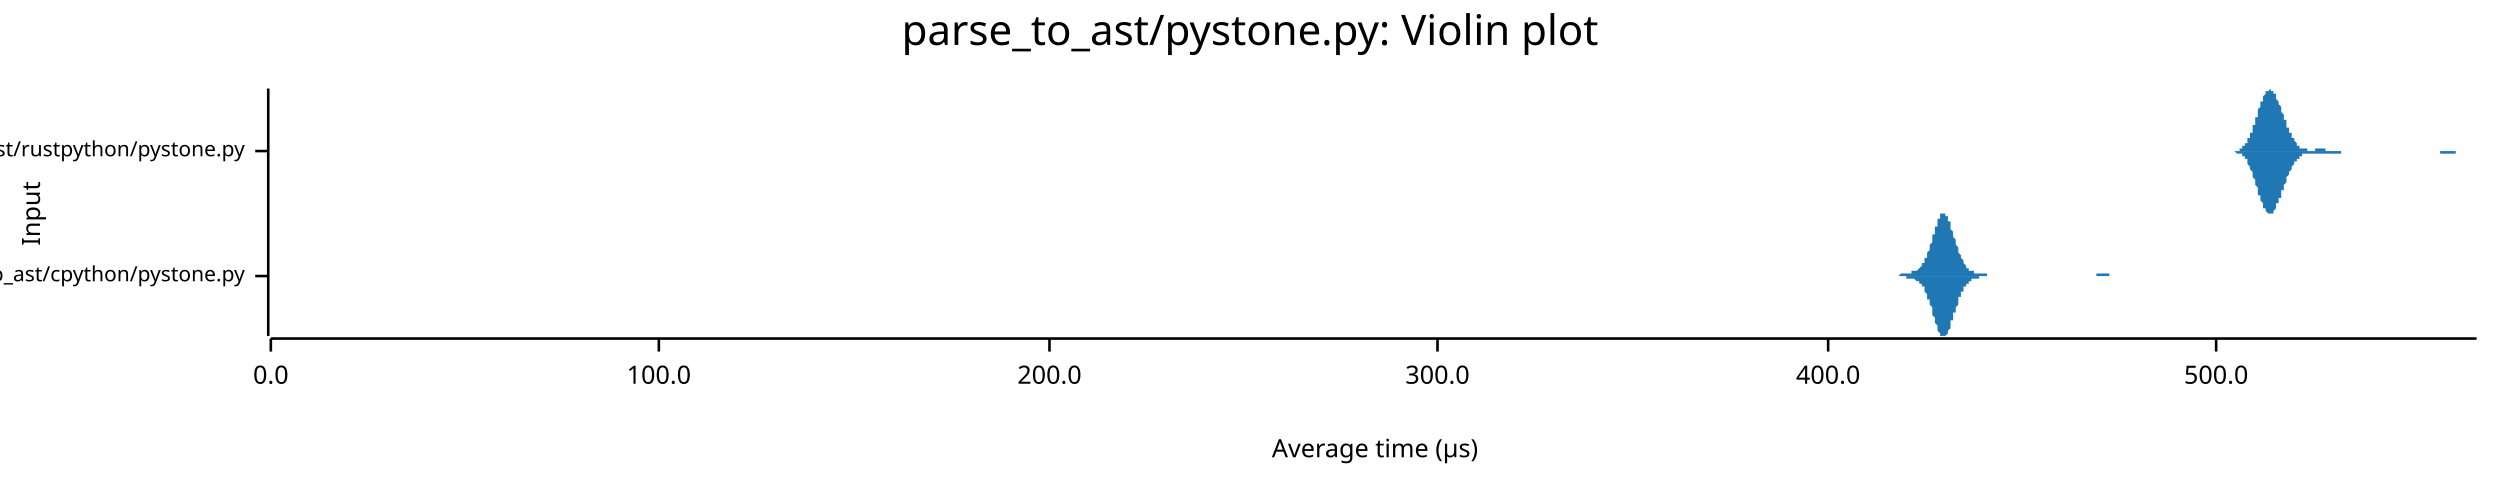
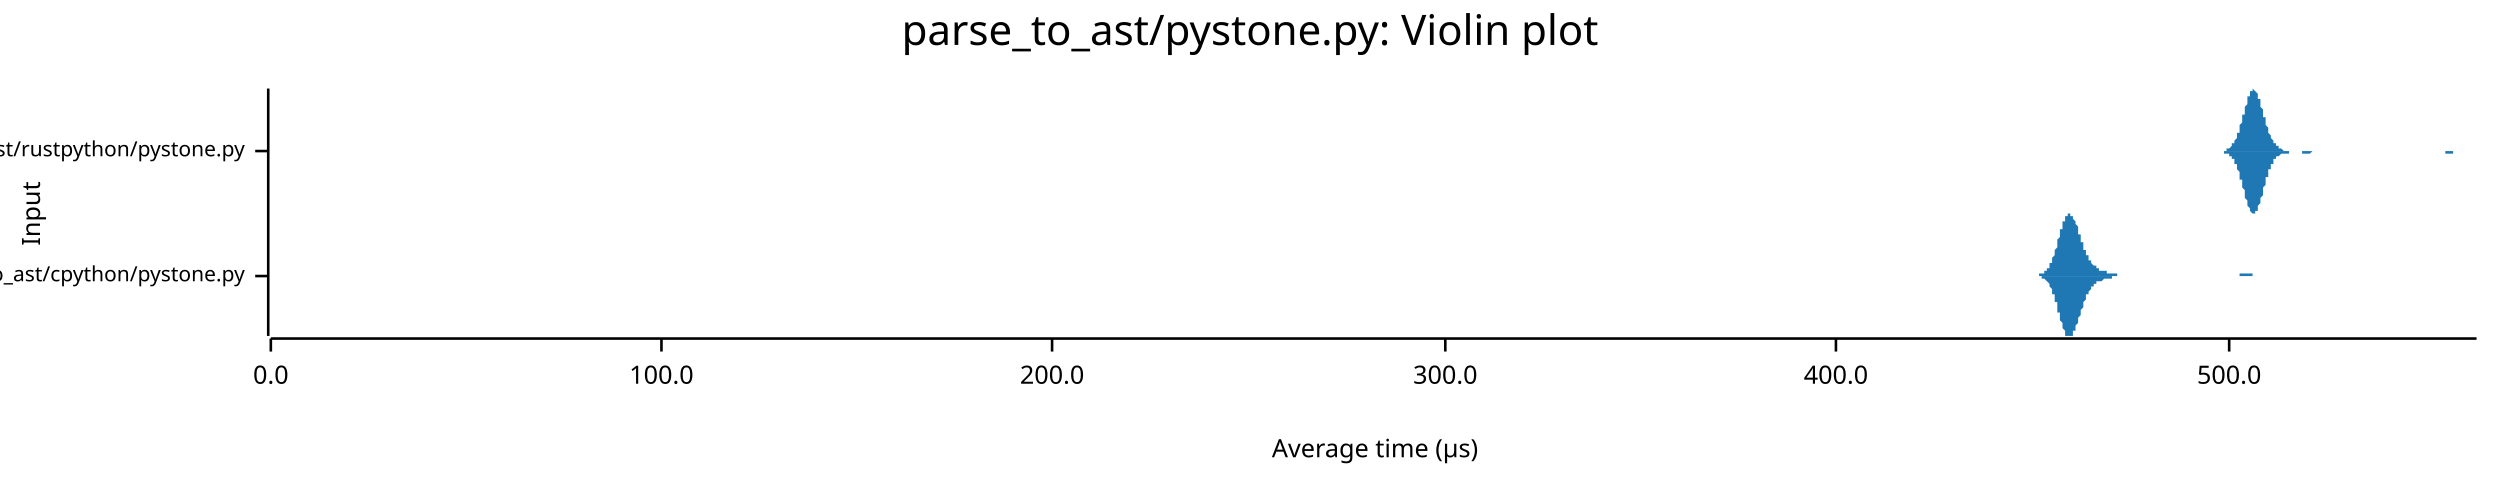
<svg xmlns="http://www.w3.org/2000/svg" width="960" height="186" viewBox="0 0 960 186">
  <text x="480" y="5" dy="0.76em" text-anchor="middle" font-family="sans-serif" font-size="16.129" opacity="1" fill="#000000">
parse_to_ast/pystone.py: Violin plot
</text>
  <text x="8" y="82" dy="0.76em" text-anchor="middle" font-family="sans-serif" font-size="9.677" opacity="1" fill="#000000" transform="rotate(270, 8, 82)">
Input
</text>
  <text x="528" y="178" dy="-0.5ex" text-anchor="middle" font-family="sans-serif" font-size="9.677" opacity="1" fill="#000000">
Average time (µs)
</text>
  <polyline fill="none" opacity="1" stroke="#000000" stroke-width="1" points="103,34 103,129 " />
  <text x="94" y="106" dy="0.5ex" text-anchor="end" font-family="sans-serif" font-size="8.065" opacity="1" fill="#000000">
parse_to_ast/cpython/pystone.py
</text>
  <polyline fill="none" opacity="1" stroke="#000000" stroke-width="1" points="98,106 103,106 " />
  <text x="94" y="58" dy="0.5ex" text-anchor="end" font-family="sans-serif" font-size="8.065" opacity="1" fill="#000000">
parse_to_ast/rustpython/pystone.py
</text>
  <polyline fill="none" opacity="1" stroke="#000000" stroke-width="1" points="98,58 103,58 " />
  <polyline fill="none" opacity="1" stroke="#000000" stroke-width="1" points="104,130 951,130 " />
  <text x="104" y="140" dy="0.76em" text-anchor="middle" font-family="sans-serif" font-size="9.677" opacity="1" fill="#000000">
0.0
</text>
  <polyline fill="none" opacity="1" stroke="#000000" stroke-width="1" points="104,130 104,135 " />
-   <text x="253" y="140" dy="0.76em" text-anchor="middle" font-family="sans-serif" font-size="9.677" opacity="1" fill="#000000">
+   <text x="254" y="140" dy="0.76em" text-anchor="middle" font-family="sans-serif" font-size="9.677" opacity="1" fill="#000000">
100.0
</text>
-   <polyline fill="none" opacity="1" stroke="#000000" stroke-width="1" points="253,130 253,135 " />
-   <text x="403" y="140" dy="0.76em" text-anchor="middle" font-family="sans-serif" font-size="9.677" opacity="1" fill="#000000">
+   <polyline fill="none" opacity="1" stroke="#000000" stroke-width="1" points="254,130 254,135 " />
+   <text x="404" y="140" dy="0.76em" text-anchor="middle" font-family="sans-serif" font-size="9.677" opacity="1" fill="#000000">
200.0
</text>
-   <polyline fill="none" opacity="1" stroke="#000000" stroke-width="1" points="403,130 403,135 " />
-   <text x="552" y="140" dy="0.76em" text-anchor="middle" font-family="sans-serif" font-size="9.677" opacity="1" fill="#000000">
+   <polyline fill="none" opacity="1" stroke="#000000" stroke-width="1" points="404,130 404,135 " />
+   <text x="555" y="140" dy="0.76em" text-anchor="middle" font-family="sans-serif" font-size="9.677" opacity="1" fill="#000000">
300.0
</text>
-   <polyline fill="none" opacity="1" stroke="#000000" stroke-width="1" points="552,130 552,135 " />
-   <text x="702" y="140" dy="0.76em" text-anchor="middle" font-family="sans-serif" font-size="9.677" opacity="1" fill="#000000">
+   <polyline fill="none" opacity="1" stroke="#000000" stroke-width="1" points="555,130 555,135 " />
+   <text x="705" y="140" dy="0.76em" text-anchor="middle" font-family="sans-serif" font-size="9.677" opacity="1" fill="#000000">
400.0
</text>
-   <polyline fill="none" opacity="1" stroke="#000000" stroke-width="1" points="702,130 702,135 " />
-   <text x="851" y="140" dy="0.76em" text-anchor="middle" font-family="sans-serif" font-size="9.677" opacity="1" fill="#000000">
+   <polyline fill="none" opacity="1" stroke="#000000" stroke-width="1" points="705,130 705,135 " />
+   <text x="856" y="140" dy="0.76em" text-anchor="middle" font-family="sans-serif" font-size="9.677" opacity="1" fill="#000000">
500.0
</text>
-   <polyline fill="none" opacity="1" stroke="#000000" stroke-width="1" points="851,130 851,135 " />
-   <polygon opacity="1" fill="#1F78B4" points="724,106 725,106 725,106 725,106 725,106 725,106 725,106 726,106 726,106 726,106 726,106 726,106 727,106 727,106 727,106 727,106 727,106 727,106 728,106 728,106 728,106 728,106 728,106 729,106 729,106 729,106 729,106 729,106 729,106 730,105 730,105 730,105 730,105 730,105 731,105 731,105 731,105 731,105 731,105 732,105 732,105 732,105 732,105 732,105 732,105 733,105 733,105 733,105 733,105 733,105 734,105 734,105 734,105 734,105 734,104 734,104 735,104 735,104 735,104 735,104 735,104 736,104 736,104 736,104 736,104 736,104 737,103 737,103 737,103 737,103 737,103 737,103 738,102 738,102 738,102 738,102 738,101 739,101 739,101 739,100 739,100 739,100 739,99 740,99 740,98 740,98 740,97 740,97 741,96 741,96 741,95 741,95 741,94 742,93 742,93 742,92 742,92 742,91 742,90 743,90 743,89 743,88 743,88 743,87 744,87 744,86 744,86 744,85 744,85 744,84 745,84 745,83 745,83 745,83 745,82 746,82 746,82 746,82 746,82 746,82 747,82 747,82 747,82 747,82 747,83 747,83 748,83 748,84 748,84 748,84 748,85 749,85 749,86 749,86 749,87 749,87 749,88 750,89 750,89 750,90 750,90 750,91 751,92 751,92 751,93 751,93 751,94 752,95 752,95 752,96 752,96 752,97 752,97 753,98 753,98 753,99 753,99 753,99 754,100 754,100 754,100 754,101 754,101 754,101 755,102 755,102 755,102 755,102 755,103 756,103 756,103 756,103 756,103 756,104 756,104 757,104 757,104 757,104 757,104 757,104 758,104 758,104 758,104 758,105 758,105 759,105 759,105 759,105 759,105 759,105 759,105 760,105 760,105 760,105 760,105 760,105 761,105 761,105 761,105 761,105 761,105 761,105 762,105 762,105 762,105 762,105 762,105 763,105 763,105 763,105 763,106 763,106 764,106 764,106 764,106 764,106 764,106 764,106 765,106 765,106 765,106 765,106 765,106 766,106 766,106 766,106 766,106 766,106 766,106 767,106 767,106 767,106 767,106 767,106 768,106 768,106 768,106 768,106 768,106 769,106 769,106 769,106 769,106 769,106 769,106 770,106 770,106 770,106 770,106 770,106 771,106 771,106 771,106 771,106 771,106 771,106 772,106 772,106 772,106 772,106 772,106 773,106 773,106 773,106 773,106 773,106 774,106 774,106 774,106 774,106 774,106 774,106 775,106 775,106 775,106 775,106 775,106 776,106 776,106 776,106 776,106 776,106 776,106 777,106 777,106 777,106 777,106 777,106 778,106 778,106 778,106 778,106 778,106 778,106 779,106 779,106 779,106 779,106 779,106 780,106 780,106 780,106 780,106 780,106 781,106 781,106 781,106 781,106 781,106 781,106 782,106 782,106 782,106 782,106 782,106 783,106 783,106 783,106 783,106 783,106 783,106 784,106 784,106 784,106 784,106 784,106 785,106 785,106 785,106 785,106 785,106 786,106 786,106 786,106 786,106 786,106 786,106 787,106 787,106 787,106 787,106 787,106 788,106 788,106 788,106 788,106 788,106 788,106 789,106 789,106 789,106 789,106 789,106 790,106 790,106 790,106 790,106 790,106 791,106 791,106 791,106 791,106 791,106 791,106 792,106 792,106 792,106 792,106 792,106 793,106 793,106 793,106 793,106 793,106 793,106 794,106 794,106 794,106 794,106 794,106 795,106 795,106 795,106 795,106 795,106 796,106 796,106 796,106 796,106 796,106 796,106 797,106 797,106 797,106 797,106 797,106 798,106 798,106 798,106 798,106 798,106 798,106 799,106 799,106 799,106 799,106 799,106 800,106 800,106 800,106 800,106 800,106 801,106 801,106 801,106 801,106 801,106 801,106 802,106 802,106 802,106 802,106 802,106 803,106 803,106 803,106 803,106 803,106 803,106 804,106 804,106 804,106 804,106 804,106 805,106 805,106 805,106 805,105 805,105 805,105 806,105 806,105 806,105 806,105 806,105 807,105 807,105 807,105 807,105 807,105 808,105 808,105 808,105 808,105 808,105 808,105 809,105 809,105 809,105 809,105 809,105 810,105 810,105 810,105 810,106 810,106 810,106 811,106 811,106 811,106 811,106 811,106 812,106 812,106 812,106 812,106 812,106 813,106 813,106 813,106 813,106 813,106 813,106 814,106 814,106 814,106 814,106 814,106 815,106 815,106 815,106 815,106 815,106 815,106 816,106 816,106 816,106 816,106 816,106 817,106 817,106 724,106 " />
-   <polygon opacity="1" fill="#1F78B4" points="724,106 725,106 725,106 725,106 725,106 725,106 725,106 726,106 726,106 726,106 726,106 726,106 727,106 727,106 727,106 727,106 727,106 727,106 728,106 728,106 728,106 728,106 728,106 729,106 729,106 729,106 729,106 729,106 729,106 730,106 730,106 730,106 730,106 730,106 731,106 731,106 731,106 731,106 731,106 732,106 732,106 732,106 732,106 732,106 732,107 733,107 733,107 733,107 733,107 733,107 734,107 734,107 734,107 734,107 734,107 734,107 735,107 735,107 735,107 735,107 735,107 736,108 736,108 736,108 736,108 736,108 737,108 737,108 737,108 737,109 737,109 737,109 738,109 738,109 738,110 738,110 738,110 739,110 739,111 739,111 739,111 739,112 739,112 740,113 740,113 740,114 740,114 740,115 741,115 741,116 741,116 741,117 741,117 742,118 742,119 742,119 742,120 742,121 742,121 743,122 743,122 743,123 743,124 743,124 744,125 744,125 744,126 744,126 744,127 744,127 745,128 745,128 745,128 745,129 745,129 746,129 746,129 746,129 746,129 746,129 747,129 747,129 747,129 747,129 747,129 747,129 748,128 748,128 748,128 748,127 748,127 749,126 749,126 749,125 749,125 749,124 749,123 750,123 750,122 750,122 750,121 750,120 751,120 751,119 751,119 751,118 751,118 752,117 752,116 752,116 752,115 752,115 752,114 753,114 753,113 753,113 753,113 753,112 754,112 754,111 754,111 754,111 754,110 754,110 755,110 755,110 755,109 755,109 755,109 756,109 756,108 756,108 756,108 756,108 756,108 757,108 757,108 757,107 757,107 757,107 758,107 758,107 758,107 758,107 758,107 759,107 759,107 759,107 759,107 759,107 759,107 760,107 760,106 760,106 760,106 760,106 761,106 761,106 761,106 761,106 761,106 761,106 762,106 762,106 762,106 762,106 762,106 763,106 763,106 763,106 763,106 763,106 764,106 764,106 764,106 764,106 764,106 764,106 765,106 765,106 765,106 765,106 765,106 766,106 766,106 766,106 766,106 766,106 766,106 767,106 767,106 767,106 767,106 767,106 768,106 768,106 768,106 768,106 768,106 769,106 769,106 769,106 769,106 769,106 769,106 770,106 770,106 770,106 770,106 770,106 771,106 771,106 771,106 771,106 771,106 771,106 772,106 772,106 772,106 772,106 772,106 773,106 773,106 773,106 773,106 773,106 774,106 774,106 774,106 774,106 774,106 774,106 775,106 775,106 775,106 775,106 775,106 776,106 776,106 776,106 776,106 776,106 776,106 777,106 777,106 777,106 777,106 777,106 778,106 778,106 778,106 778,106 778,106 778,106 779,106 779,106 779,106 779,106 779,106 780,106 780,106 780,106 780,106 780,106 781,106 781,106 781,106 781,106 781,106 781,106 782,106 782,106 782,106 782,106 782,106 783,106 783,106 783,106 783,106 783,106 783,106 784,106 784,106 784,106 784,106 784,106 785,106 785,106 785,106 785,106 785,106 786,106 786,106 786,106 786,106 786,106 786,106 787,106 787,106 787,106 787,106 787,106 788,106 788,106 788,106 788,106 788,106 788,106 789,106 789,106 789,106 789,106 789,106 790,106 790,106 790,106 790,106 790,106 791,106 791,106 791,106 791,106 791,106 791,106 792,106 792,106 792,106 792,106 792,106 793,106 793,106 793,106 793,106 793,106 793,106 794,106 794,106 794,106 794,106 794,106 795,106 795,106 795,106 795,106 795,106 796,106 796,106 796,106 796,106 796,106 796,106 797,106 797,106 797,106 797,106 797,106 798,106 798,106 798,106 798,106 798,106 798,106 799,106 799,106 799,106 799,106 799,106 800,106 800,106 800,106 800,106 800,106 801,106 801,106 801,106 801,106 801,106 801,106 802,106 802,106 802,106 802,106 802,106 803,106 803,106 803,106 803,106 803,106 803,106 804,106 804,106 804,106 804,106 804,106 805,106 805,106 805,106 805,106 805,106 805,106 806,106 806,106 806,106 806,106 806,106 807,106 807,106 807,106 807,106 807,106 808,106 808,106 808,106 808,106 808,106 808,106 809,106 809,106 809,106 809,106 809,106 810,106 810,106 810,106 810,106 810,106 810,106 811,106 811,106 811,106 811,106 811,106 812,106 812,106 812,106 812,106 812,106 813,106 813,106 813,106 813,106 813,106 813,106 814,106 814,106 814,106 814,106 814,106 815,106 815,106 815,106 815,106 815,106 815,106 816,106 816,106 816,106 816,106 816,106 817,106 817,106 724,106 " />
-   <polygon opacity="1" fill="#1F78B4" points="856,58 856,58 856,58 856,58 856,58 857,58 857,58 857,58 857,58 857,58 858,58 858,58 858,58 858,58 858,58 859,58 859,58 859,58 859,58 859,58 859,58 860,58 860,58 860,57 860,57 860,57 861,57 861,57 861,57 861,57 861,56 862,56 862,56 862,56 862,56 862,55 863,55 863,55 863,54 863,54 863,54 863,53 864,53 864,52 864,52 864,52 864,51 865,51 865,50 865,50 865,49 865,48 866,48 866,47 866,47 866,46 866,45 867,45 867,44 867,44 867,43 867,42 867,42 868,41 868,41 868,40 868,40 868,39 869,39 869,38 869,38 869,37 869,37 870,36 870,36 870,36 870,36 870,35 870,35 871,35 871,35 871,35 871,35 871,35 872,34 872,35 872,35 872,35 872,35 873,35 873,35 873,35 873,36 873,36 874,36 874,37 874,37 874,37 874,38 874,38 875,39 875,39 875,39 875,40 875,40 876,41 876,41 876,42 876,43 876,43 877,44 877,44 877,45 877,45 877,46 878,46 878,47 878,47 878,48 878,48 878,49 879,49 879,50 879,50 879,51 879,51 880,51 880,52 880,52 880,52 880,53 881,53 881,53 881,54 881,54 881,54 882,55 882,55 882,55 882,55 882,56 882,56 883,56 883,56 883,56 883,56 883,57 884,57 884,57 884,57 884,57 884,57 885,57 885,57 885,57 885,57 885,57 886,57 886,57 886,57 886,58 886,58 886,58 887,58 887,58 887,58 887,58 887,58 888,58 888,58 888,58 888,58 888,58 889,58 889,58 889,57 889,57 889,57 890,57 890,57 890,57 890,57 890,57 890,57 891,57 891,57 891,57 891,57 891,57 892,57 892,57 892,57 892,57 892,57 893,57 893,57 893,57 893,57 893,57 893,58 894,58 894,58 894,58 894,58 894,58 895,58 895,58 895,58 895,58 895,58 896,58 896,58 896,58 896,58 896,58 897,58 897,58 897,58 897,58 897,58 897,58 898,58 898,58 898,58 898,58 898,58 899,58 899,58 899,58 899,58 899,58 900,58 900,58 900,58 900,58 900,58 901,58 901,58 901,58 901,58 901,58 901,58 902,58 902,58 902,58 902,58 902,58 903,58 903,58 903,58 903,58 903,58 904,58 904,58 904,58 904,58 904,58 905,58 905,58 905,58 905,58 905,58 905,58 906,58 906,58 906,58 906,58 906,58 907,58 907,58 907,58 907,58 907,58 908,58 908,58 908,58 908,58 908,58 909,58 909,58 909,58 909,58 909,58 909,58 910,58 910,58 910,58 910,58 910,58 911,58 911,58 911,58 911,58 911,58 912,58 912,58 912,58 912,58 912,58 912,58 913,58 913,58 913,58 913,58 913,58 914,58 914,58 914,58 914,58 914,58 915,58 915,58 915,58 915,58 915,58 916,58 916,58 916,58 916,58 916,58 916,58 917,58 917,58 917,58 917,58 917,58 918,58 918,58 918,58 918,58 918,58 919,58 919,58 919,58 919,58 919,58 920,58 920,58 920,58 920,58 920,58 920,58 921,58 921,58 921,58 921,58 921,58 922,58 922,58 922,58 922,58 922,58 923,58 923,58 923,58 923,58 923,58 924,58 924,58 924,58 924,58 924,58 924,58 925,58 925,58 925,58 925,58 925,58 926,58 926,58 926,58 926,58 926,58 927,58 927,58 927,58 927,58 927,58 928,58 928,58 928,58 928,58 928,58 928,58 929,58 929,58 929,58 929,58 929,58 930,58 930,58 930,58 930,58 930,58 931,58 931,58 931,58 931,58 931,58 931,58 932,58 932,58 932,58 932,58 932,58 933,58 933,58 933,58 933,58 933,58 934,58 934,58 934,58 934,58 934,58 935,58 935,58 935,58 935,58 935,58 935,58 936,58 936,58 936,58 936,58 936,58 937,58 937,58 937,58 937,58 937,58 938,58 938,58 938,58 938,58 938,58 939,58 939,58 939,58 939,58 939,58 939,58 940,58 940,58 940,58 940,58 940,58 941,58 941,58 941,58 941,58 941,58 942,58 942,58 942,58 942,58 942,58 943,58 943,58 943,58 943,58 943,58 943,58 944,58 944,58 944,58 944,58 944,58 945,58 945,58 945,58 945,58 945,58 946,58 946,58 946,58 946,58 946,58 947,58 947,58 947,58 947,58 947,58 947,58 948,58 948,58 948,58 948,58 948,58 949,58 949,58 949,58 949,58 949,58 950,58 950,58 950,58 950,58 950,58 951,58 951,58 856,58 " />
-   <polygon opacity="1" fill="#1F78B4" points="856,58 856,58 856,58 856,58 856,58 857,58 857,58 857,58 857,58 857,58 858,58 858,58 858,58 858,58 858,58 859,59 859,59 859,59 859,59 859,59 859,59 860,59 860,59 860,59 860,59 860,59 861,59 861,60 861,60 861,60 861,60 862,60 862,60 862,61 862,61 862,61 863,61 863,62 863,62 863,62 863,63 863,63 864,64 864,64 864,64 864,65 864,65 865,66 865,66 865,67 865,68 865,68 866,69 866,69 866,70 866,70 866,71 867,72 867,72 867,73 867,73 867,74 867,75 868,75 868,76 868,76 868,77 868,77 869,78 869,78 869,79 869,79 869,80 870,80 870,80 870,81 870,81 870,81 870,81 871,82 871,82 871,82 871,82 871,82 872,82 872,82 872,82 872,82 872,82 873,82 873,81 873,81 873,81 873,81 874,80 874,80 874,80 874,79 874,79 874,78 875,78 875,77 875,77 875,77 875,76 876,76 876,75 876,74 876,74 876,73 877,73 877,72 877,72 877,71 877,71 878,70 878,70 878,69 878,69 878,68 878,68 879,67 879,67 879,66 879,66 879,66 880,65 880,65 880,64 880,64 880,64 881,63 881,63 881,63 881,62 881,62 882,62 882,62 882,61 882,61 882,61 882,61 883,61 883,60 883,60 883,60 883,60 884,60 884,60 884,60 884,60 884,59 885,59 885,59 885,59 885,59 885,59 886,59 886,59 886,59 886,59 886,59 886,59 887,59 887,59 887,59 887,59 887,59 888,59 888,59 888,59 888,59 888,59 889,59 889,59 889,59 889,59 889,59 890,59 890,59 890,59 890,59 890,59 890,59 891,59 891,59 891,59 891,59 891,59 892,59 892,59 892,59 892,59 892,59 893,59 893,59 893,59 893,59 893,59 893,59 894,59 894,59 894,59 894,59 894,59 895,59 895,59 895,59 895,59 895,59 896,59 896,59 896,59 896,59 896,59 897,59 897,59 897,59 897,59 897,59 897,59 898,59 898,59 898,59 898,59 898,59 899,59 899,58 899,58 899,58 899,58 900,58 900,58 900,58 900,58 900,58 901,58 901,58 901,58 901,58 901,58 901,58 902,58 902,58 902,58 902,58 902,58 903,58 903,58 903,58 903,58 903,58 904,58 904,58 904,58 904,58 904,58 905,58 905,58 905,58 905,58 905,58 905,58 906,58 906,58 906,58 906,58 906,58 907,58 907,58 907,58 907,58 907,58 908,58 908,58 908,58 908,58 908,58 909,58 909,58 909,58 909,58 909,58 909,58 910,58 910,58 910,58 910,58 910,58 911,58 911,58 911,58 911,58 911,58 912,58 912,58 912,58 912,58 912,58 912,58 913,58 913,58 913,58 913,58 913,58 914,58 914,58 914,58 914,58 914,58 915,58 915,58 915,58 915,58 915,58 916,58 916,58 916,58 916,58 916,58 916,58 917,58 917,58 917,58 917,58 917,58 918,58 918,58 918,58 918,58 918,58 919,58 919,58 919,58 919,58 919,58 920,58 920,58 920,58 920,58 920,58 920,58 921,58 921,58 921,58 921,58 921,58 922,58 922,58 922,58 922,58 922,58 923,58 923,58 923,58 923,58 923,58 924,58 924,58 924,58 924,58 924,58 924,58 925,58 925,58 925,58 925,58 925,58 926,58 926,58 926,58 926,58 926,58 927,58 927,58 927,58 927,58 927,58 928,58 928,58 928,58 928,58 928,58 928,58 929,58 929,58 929,58 929,58 929,58 930,58 930,58 930,58 930,58 930,58 931,58 931,58 931,58 931,58 931,58 931,58 932,58 932,58 932,58 932,58 932,58 933,58 933,58 933,58 933,58 933,58 934,58 934,58 934,58 934,58 934,58 935,58 935,58 935,58 935,58 935,58 935,58 936,58 936,58 936,58 936,58 936,58 937,58 937,58 937,58 937,58 937,59 938,59 938,59 938,59 938,59 938,59 939,59 939,59 939,59 939,59 939,59 939,59 940,59 940,59 940,59 940,59 940,59 941,59 941,59 941,59 941,59 941,59 942,59 942,59 942,59 942,59 942,59 943,59 943,59 943,58 943,58 943,58 943,58 944,58 944,58 944,58 944,58 944,58 945,58 945,58 945,58 945,58 945,58 946,58 946,58 946,58 946,58 946,58 947,58 947,58 947,58 947,58 947,58 947,58 948,58 948,58 948,58 948,58 948,58 949,58 949,58 949,58 949,58 949,58 950,58 950,58 950,58 950,58 950,58 951,58 951,58 856,58 " />
+   <polyline fill="none" opacity="1" stroke="#000000" stroke-width="1" points="856,130 856,135 " />
+   <polygon opacity="1" fill="#1F78B4" points="780,106 780,106 780,106 781,106 781,106 781,106 781,106 781,106 782,106 782,106 782,106 782,106 782,106 783,106 783,106 783,105 783,105 783,105 783,105 784,105 784,105 784,105 784,105 784,105 785,105 785,105 785,105 785,104 785,104 785,104 786,104 786,104 786,104 786,103 786,103 787,103 787,102 787,102 787,102 787,101 788,101 788,101 788,100 788,100 788,99 788,99 789,98 789,98 789,97 789,96 789,96 790,95 790,94 790,94 790,93 790,92 790,92 791,91 791,90 791,90 791,89 791,88 792,88 792,87 792,87 792,86 792,85 793,85 793,84 793,84 793,84 793,83 793,83 794,83 794,82 794,82 794,82 794,82 795,82 795,82 795,82 795,82 795,82 795,83 796,83 796,83 796,83 796,84 796,84 797,85 797,85 797,85 797,86 797,86 798,87 798,88 798,88 798,89 798,89 798,90 799,90 799,91 799,92 799,92 799,93 800,93 800,94 800,94 800,95 800,95 800,96 801,96 801,97 801,97 801,98 801,98 802,98 802,99 802,99 802,100 802,100 803,100 803,100 803,101 803,101 803,101 803,101 804,102 804,102 804,102 804,102 804,102 805,102 805,103 805,103 805,103 805,103 805,103 806,103 806,103 806,103 806,104 806,104 807,104 807,104 807,104 807,104 807,104 808,104 808,104 808,104 808,104 808,104 808,104 809,104 809,104 809,104 809,105 809,105 810,105 810,105 810,105 810,105 810,105 810,105 811,105 811,105 811,105 811,105 811,105 812,105 812,105 812,105 812,105 812,105 813,105 813,105 813,105 813,105 813,105 813,106 814,106 814,106 814,106 814,106 814,106 815,106 815,106 815,106 815,106 815,106 815,106 816,106 816,106 816,106 816,106 816,106 817,106 817,106 817,106 817,106 817,106 818,106 818,106 818,106 818,106 818,106 818,106 819,106 819,106 819,106 819,106 819,106 820,106 820,106 820,106 820,106 820,106 820,106 821,106 821,106 821,106 821,106 821,106 822,106 822,106 822,106 822,106 822,106 823,106 823,106 823,106 823,106 823,106 823,106 824,106 824,106 824,106 824,106 824,106 825,106 825,106 825,106 825,106 825,106 825,106 826,106 826,106 826,106 826,106 826,106 827,106 827,106 827,106 827,106 827,106 828,106 828,106 828,106 828,106 828,106 828,106 829,106 829,106 829,106 829,106 829,106 830,106 830,106 830,106 830,106 830,106 830,106 831,106 831,106 831,106 831,106 831,106 832,106 832,106 832,106 832,106 832,106 833,106 833,106 833,106 833,106 833,106 833,106 834,106 834,106 834,106 834,106 834,106 835,106 835,106 835,106 835,106 835,106 835,106 836,106 836,106 836,106 836,106 836,106 837,106 837,106 837,106 837,106 837,106 838,106 838,106 838,106 838,106 838,106 838,106 839,106 839,106 839,106 839,106 839,106 840,106 840,106 840,106 840,106 840,106 840,106 841,106 841,106 841,106 841,106 841,106 842,106 842,106 842,106 842,106 842,106 843,106 843,106 843,106 843,106 843,106 843,106 844,106 844,106 844,106 844,106 844,106 845,106 845,106 845,106 845,106 845,106 845,106 846,106 846,106 846,106 846,106 846,106 847,106 847,106 847,106 847,106 847,106 848,106 848,106 848,106 848,106 848,106 848,106 849,106 849,106 849,106 849,106 849,106 850,106 850,106 850,106 850,106 850,106 850,106 851,106 851,106 851,106 851,106 851,106 852,106 852,106 852,106 852,106 852,106 853,106 853,106 853,106 853,106 853,106 853,106 854,106 854,106 854,106 854,106 854,106 855,106 855,106 855,106 855,106 855,106 855,106 856,106 856,106 856,106 856,106 856,106 857,106 857,106 857,106 857,106 857,106 858,106 858,106 858,106 858,106 858,106 858,106 859,106 859,106 859,106 859,106 859,106 860,106 860,106 860,106 860,106 860,106 860,105 861,105 861,105 861,105 861,105 861,105 862,105 862,105 862,105 862,105 862,105 863,105 863,105 863,105 863,105 863,105 863,105 864,105 864,105 864,105 864,105 864,105 865,105 865,105 865,105 865,105 865,106 865,106 866,106 866,106 866,106 866,106 866,106 867,106 867,106 867,106 867,106 867,106 868,106 868,106 868,106 868,106 868,106 868,106 869,106 869,106 869,106 869,106 869,106 870,106 870,106 870,106 870,106 870,106 870,106 871,106 871,106 871,106 871,106 871,106 872,106 872,106 872,106 872,106 872,106 873,106 873,106 780,106 " />
+   <polygon opacity="1" fill="#1F78B4" points="780,106 780,106 780,106 781,106 781,106 781,106 781,106 781,106 782,106 782,106 782,106 782,106 782,106 783,106 783,106 783,106 783,106 783,106 783,106 784,106 784,106 784,106 784,106 784,107 785,107 785,107 785,107 785,107 785,107 785,107 786,108 786,108 786,108 786,108 786,108 787,109 787,109 787,109 787,110 787,110 788,111 788,111 788,111 788,112 788,112 788,113 789,113 789,114 789,115 789,115 789,116 790,116 790,117 790,118 790,118 790,119 790,120 791,120 791,121 791,122 791,122 791,123 792,124 792,124 792,125 792,125 792,126 793,127 793,127 793,127 793,128 793,128 793,129 794,129 794,129 794,129 794,129 794,129 795,129 795,129 795,129 795,129 795,129 795,129 796,129 796,128 796,128 796,128 796,127 797,127 797,127 797,126 797,126 797,125 798,124 798,124 798,123 798,123 798,122 798,122 799,121 799,120 799,120 799,119 799,119 800,118 800,118 800,117 800,117 800,116 800,116 801,115 801,115 801,114 801,114 801,113 802,113 802,113 802,112 802,112 802,112 803,111 803,111 803,111 803,111 803,110 803,110 804,110 804,110 804,110 804,109 804,109 805,109 805,109 805,109 805,109 805,108 805,108 806,108 806,108 806,108 806,108 806,108 807,108 807,108 807,108 807,108 807,108 808,107 808,107 808,107 808,107 808,107 808,107 809,107 809,107 809,107 809,107 809,107 810,107 810,107 810,107 810,107 810,107 810,107 811,107 811,107 811,106 811,106 811,106 812,106 812,106 812,106 812,106 812,106 813,106 813,106 813,106 813,106 813,106 813,106 814,106 814,106 814,106 814,106 814,106 815,106 815,106 815,106 815,106 815,106 815,106 816,106 816,106 816,106 816,106 816,106 817,106 817,106 817,106 817,106 817,106 818,106 818,106 818,106 818,106 818,106 818,106 819,106 819,106 819,106 819,106 819,106 820,106 820,106 820,106 820,106 820,106 820,106 821,106 821,106 821,106 821,106 821,106 822,106 822,106 822,106 822,106 822,106 823,106 823,106 823,106 823,106 823,106 823,106 824,106 824,106 824,106 824,106 824,106 825,106 825,106 825,106 825,106 825,106 825,106 826,106 826,106 826,106 826,106 826,106 827,106 827,106 827,106 827,106 827,106 828,106 828,106 828,106 828,106 828,106 828,106 829,106 829,106 829,106 829,106 829,106 830,106 830,106 830,106 830,106 830,106 830,106 831,106 831,106 831,106 831,106 831,106 832,106 832,106 832,106 832,106 832,106 833,106 833,106 833,106 833,106 833,106 833,106 834,106 834,106 834,106 834,106 834,106 835,106 835,106 835,106 835,106 835,106 835,106 836,106 836,106 836,106 836,106 836,106 837,106 837,106 837,106 837,106 837,106 838,106 838,106 838,106 838,106 838,106 838,106 839,106 839,106 839,106 839,106 839,106 840,106 840,106 840,106 840,106 840,106 840,106 841,106 841,106 841,106 841,106 841,106 842,106 842,106 842,106 842,106 842,106 843,106 843,106 843,106 843,106 843,106 843,106 844,106 844,106 844,106 844,106 844,106 845,106 845,106 845,106 845,106 845,106 845,106 846,106 846,106 846,106 846,106 846,106 847,106 847,106 847,106 847,106 847,106 848,106 848,106 848,106 848,106 848,106 848,106 849,106 849,106 849,106 849,106 849,106 850,106 850,106 850,106 850,106 850,106 850,106 851,106 851,106 851,106 851,106 851,106 852,106 852,106 852,106 852,106 852,106 853,106 853,106 853,106 853,106 853,106 853,106 854,106 854,106 854,106 854,106 854,106 855,106 855,106 855,106 855,106 855,106 855,106 856,106 856,106 856,106 856,106 856,106 857,106 857,106 857,106 857,106 857,106 858,106 858,106 858,106 858,106 858,106 858,106 859,106 859,106 859,106 859,106 859,106 860,106 860,106 860,106 860,106 860,106 860,106 861,106 861,106 861,106 861,106 861,106 862,106 862,106 862,106 862,106 862,106 863,106 863,106 863,106 863,106 863,106 863,106 864,106 864,106 864,106 864,106 864,106 865,106 865,106 865,106 865,106 865,106 865,106 866,106 866,106 866,106 866,106 866,106 867,106 867,106 867,106 867,106 867,106 868,106 868,106 868,106 868,106 868,106 868,106 869,106 869,106 869,106 869,106 869,106 870,106 870,106 870,106 870,106 870,106 870,106 871,106 871,106 871,106 871,106 871,106 872,106 872,106 872,106 872,106 872,106 873,106 873,106 780,106 " />
+   <polygon opacity="1" fill="#1F78B4" points="851,58 851,58 851,58 852,58 852,58 852,58 852,58 852,58 853,58 853,58 853,58 853,58 853,58 854,58 854,58 854,58 854,58 854,58 855,58 855,58 855,58 855,58 855,57 856,57 856,57 856,57 856,57 856,57 857,56 857,56 857,56 857,56 857,55 858,55 858,55 858,54 858,54 858,54 859,53 859,53 859,52 859,52 859,51 860,51 860,50 860,49 860,49 860,48 861,47 861,47 861,46 861,45 861,44 862,44 862,43 862,42 862,41 862,41 863,40 863,39 863,39 863,38 863,37 864,37 864,36 864,36 864,36 864,35 865,35 865,35 865,35 865,35 865,34 866,35 866,35 866,35 866,35 866,35 867,36 867,36 867,37 867,37 867,38 868,38 868,39 868,40 868,40 868,41 869,42 869,42 869,43 869,44 869,45 870,45 870,46 870,47 870,47 870,48 871,49 871,49 871,50 871,50 871,51 872,52 872,52 872,53 872,53 872,53 873,54 873,54 873,54 873,55 873,55 874,55 874,56 874,56 874,56 874,56 875,56 875,57 875,57 875,57 875,57 876,57 876,57 876,57 876,57 876,57 877,58 877,58 877,58 877,58 877,58 878,58 878,58 878,58 878,58 878,58 879,58 879,58 879,58 879,58 879,58 880,58 880,58 880,58 880,58 880,58 881,58 881,58 881,58 881,58 881,58 882,58 882,58 882,58 882,58 882,58 883,58 883,58 883,58 883,58 883,58 884,58 884,58 884,58 884,58 884,58 885,58 885,58 885,58 885,58 885,58 886,58 886,58 886,58 886,58 886,58 887,58 887,58 887,58 887,58 887,58 888,58 888,58 888,58 888,58 888,58 888,58 889,58 889,58 889,58 889,58 889,58 890,58 890,58 890,58 890,58 890,58 891,58 891,58 891,58 891,58 891,58 892,58 892,58 892,58 892,58 892,58 893,58 893,58 893,58 893,58 893,58 894,58 894,58 894,58 894,58 894,58 895,58 895,58 895,58 895,58 895,58 896,58 896,58 896,58 896,58 896,58 897,58 897,58 897,58 897,58 897,58 898,58 898,58 898,58 898,58 898,58 899,58 899,58 899,58 899,58 899,58 900,58 900,58 900,58 900,58 900,58 901,58 901,58 901,58 901,58 901,58 902,58 902,58 902,58 902,58 902,58 903,58 903,58 903,58 903,58 903,58 904,58 904,58 904,58 904,58 904,58 905,58 905,58 905,58 905,58 905,58 906,58 906,58 906,58 906,58 906,58 907,58 907,58 907,58 907,58 907,58 908,58 908,58 908,58 908,58 908,58 909,58 909,58 909,58 909,58 909,58 910,58 910,58 910,58 910,58 910,58 911,58 911,58 911,58 911,58 911,58 912,58 912,58 912,58 912,58 912,58 913,58 913,58 913,58 913,58 913,58 914,58 914,58 914,58 914,58 914,58 915,58 915,58 915,58 915,58 915,58 916,58 916,58 916,58 916,58 916,58 917,58 917,58 917,58 917,58 917,58 918,58 918,58 918,58 918,58 918,58 919,58 919,58 919,58 919,58 919,58 920,58 920,58 920,58 920,58 920,58 921,58 921,58 921,58 921,58 921,58 922,58 922,58 922,58 922,58 922,58 923,58 923,58 923,58 923,58 923,58 924,58 924,58 924,58 924,58 924,58 925,58 925,58 925,58 925,58 925,58 926,58 926,58 926,58 926,58 926,58 927,58 927,58 927,58 927,58 927,58 928,58 928,58 928,58 928,58 928,58 929,58 929,58 929,58 929,58 929,58 930,58 930,58 930,58 930,58 930,58 931,58 931,58 931,58 931,58 931,58 932,58 932,58 932,58 932,58 932,58 933,58 933,58 933,58 933,58 933,58 934,58 934,58 934,58 934,58 934,58 935,58 935,58 935,58 935,58 935,58 936,58 936,58 936,58 936,58 936,58 937,58 937,58 937,58 937,58 937,58 938,58 938,58 938,58 938,58 938,58 939,58 939,58 939,58 939,58 939,58 940,58 940,58 940,58 940,58 940,58 941,58 941,58 941,58 941,58 941,58 942,58 942,58 942,58 942,58 942,58 943,58 943,58 943,58 943,58 943,58 944,58 944,58 944,58 944,58 944,58 945,58 945,58 945,58 945,58 945,58 946,58 946,58 946,58 946,58 946,58 947,58 947,58 947,58 947,58 947,58 948,58 948,58 948,58 948,58 948,58 949,58 949,58 949,58 949,58 949,58 950,58 950,58 950,58 950,58 950,58 951,58 951,58 851,58 " />
+   <polygon opacity="1" fill="#1F78B4" points="851,58 851,58 851,58 852,58 852,58 852,58 852,58 852,58 853,58 853,58 853,58 853,58 853,58 854,58 854,59 854,59 854,59 854,59 855,59 855,59 855,59 855,59 855,59 856,59 856,59 856,59 856,60 856,60 857,60 857,60 857,60 857,61 857,61 858,61 858,62 858,62 858,62 858,63 859,63 859,64 859,64 859,65 859,65 860,66 860,67 860,67 860,68 860,69 861,69 861,70 861,71 861,71 861,72 862,73 862,74 862,74 862,75 862,76 863,77 863,77 863,78 863,79 863,79 864,80 864,80 864,81 864,81 864,81 865,82 865,82 865,82 865,82 865,82 866,82 866,82 866,82 866,81 866,81 867,81 867,80 867,80 867,79 867,79 868,78 868,78 868,77 868,76 868,76 869,75 869,74 869,73 869,73 869,72 870,71 870,70 870,70 870,69 870,68 871,68 871,67 871,67 871,66 871,65 872,65 872,64 872,64 872,64 872,63 873,63 873,62 873,62 873,62 873,61 874,61 874,61 874,61 874,61 874,60 875,60 875,60 875,60 875,60 875,60 876,59 876,59 876,59 876,59 876,59 877,59 877,59 877,59 877,59 877,59 878,59 878,59 878,59 878,59 878,59 879,59 879,59 879,58 879,58 879,58 880,58 880,58 880,58 880,58 880,58 881,58 881,58 881,58 881,58 881,58 882,58 882,58 882,58 882,58 882,58 883,58 883,58 883,58 883,58 883,58 884,58 884,58 884,58 884,58 884,59 885,59 885,59 885,59 885,59 885,59 886,59 886,59 886,59 886,59 886,59 887,59 887,59 887,59 887,59 887,59 888,58 888,58 888,58 888,58 888,58 888,58 889,58 889,58 889,58 889,58 889,58 890,58 890,58 890,58 890,58 890,58 891,58 891,58 891,58 891,58 891,58 892,58 892,58 892,58 892,58 892,58 893,58 893,58 893,58 893,58 893,58 894,58 894,58 894,58 894,58 894,58 895,58 895,58 895,58 895,58 895,58 896,58 896,58 896,58 896,58 896,58 897,58 897,58 897,58 897,58 897,58 898,58 898,58 898,58 898,58 898,58 899,58 899,58 899,58 899,58 899,58 900,58 900,58 900,58 900,58 900,58 901,58 901,58 901,58 901,58 901,58 902,58 902,58 902,58 902,58 902,58 903,58 903,58 903,58 903,58 903,58 904,58 904,58 904,58 904,58 904,58 905,58 905,58 905,58 905,58 905,58 906,58 906,58 906,58 906,58 906,58 907,58 907,58 907,58 907,58 907,58 908,58 908,58 908,58 908,58 908,58 909,58 909,58 909,58 909,58 909,58 910,58 910,58 910,58 910,58 910,58 911,58 911,58 911,58 911,58 911,58 912,58 912,58 912,58 912,58 912,58 913,58 913,58 913,58 913,58 913,58 914,58 914,58 914,58 914,58 914,58 915,58 915,58 915,58 915,58 915,58 916,58 916,58 916,58 916,58 916,58 917,58 917,58 917,58 917,58 917,58 918,58 918,58 918,58 918,58 918,58 919,58 919,58 919,58 919,58 919,58 920,58 920,58 920,58 920,58 920,58 921,58 921,58 921,58 921,58 921,58 922,58 922,58 922,58 922,58 922,58 923,58 923,58 923,58 923,58 923,58 924,58 924,58 924,58 924,58 924,58 925,58 925,58 925,58 925,58 925,58 926,58 926,58 926,58 926,58 926,58 927,58 927,58 927,58 927,58 927,58 928,58 928,58 928,58 928,58 928,58 929,58 929,58 929,58 929,58 929,58 930,58 930,58 930,58 930,58 930,58 931,58 931,58 931,58 931,58 931,58 932,58 932,58 932,58 932,58 932,58 933,58 933,58 933,58 933,58 933,58 934,58 934,58 934,58 934,58 934,58 935,58 935,58 935,58 935,58 935,58 936,58 936,58 936,58 936,58 936,58 937,58 937,58 937,58 937,58 937,58 938,58 938,58 938,58 938,58 938,58 939,58 939,58 939,59 939,59 939,59 940,59 940,59 940,59 940,59 940,59 941,59 941,59 941,59 941,59 941,59 942,59 942,59 942,58 942,58 942,58 943,58 943,58 943,58 943,58 943,58 944,58 944,58 944,58 944,58 944,58 945,58 945,58 945,58 945,58 945,58 946,58 946,58 946,58 946,58 946,58 947,58 947,58 947,58 947,58 947,58 948,58 948,58 948,58 948,58 948,58 949,58 949,58 949,58 949,58 949,58 950,58 950,58 950,58 950,58 950,58 951,58 951,58 851,58 " />
</svg>
